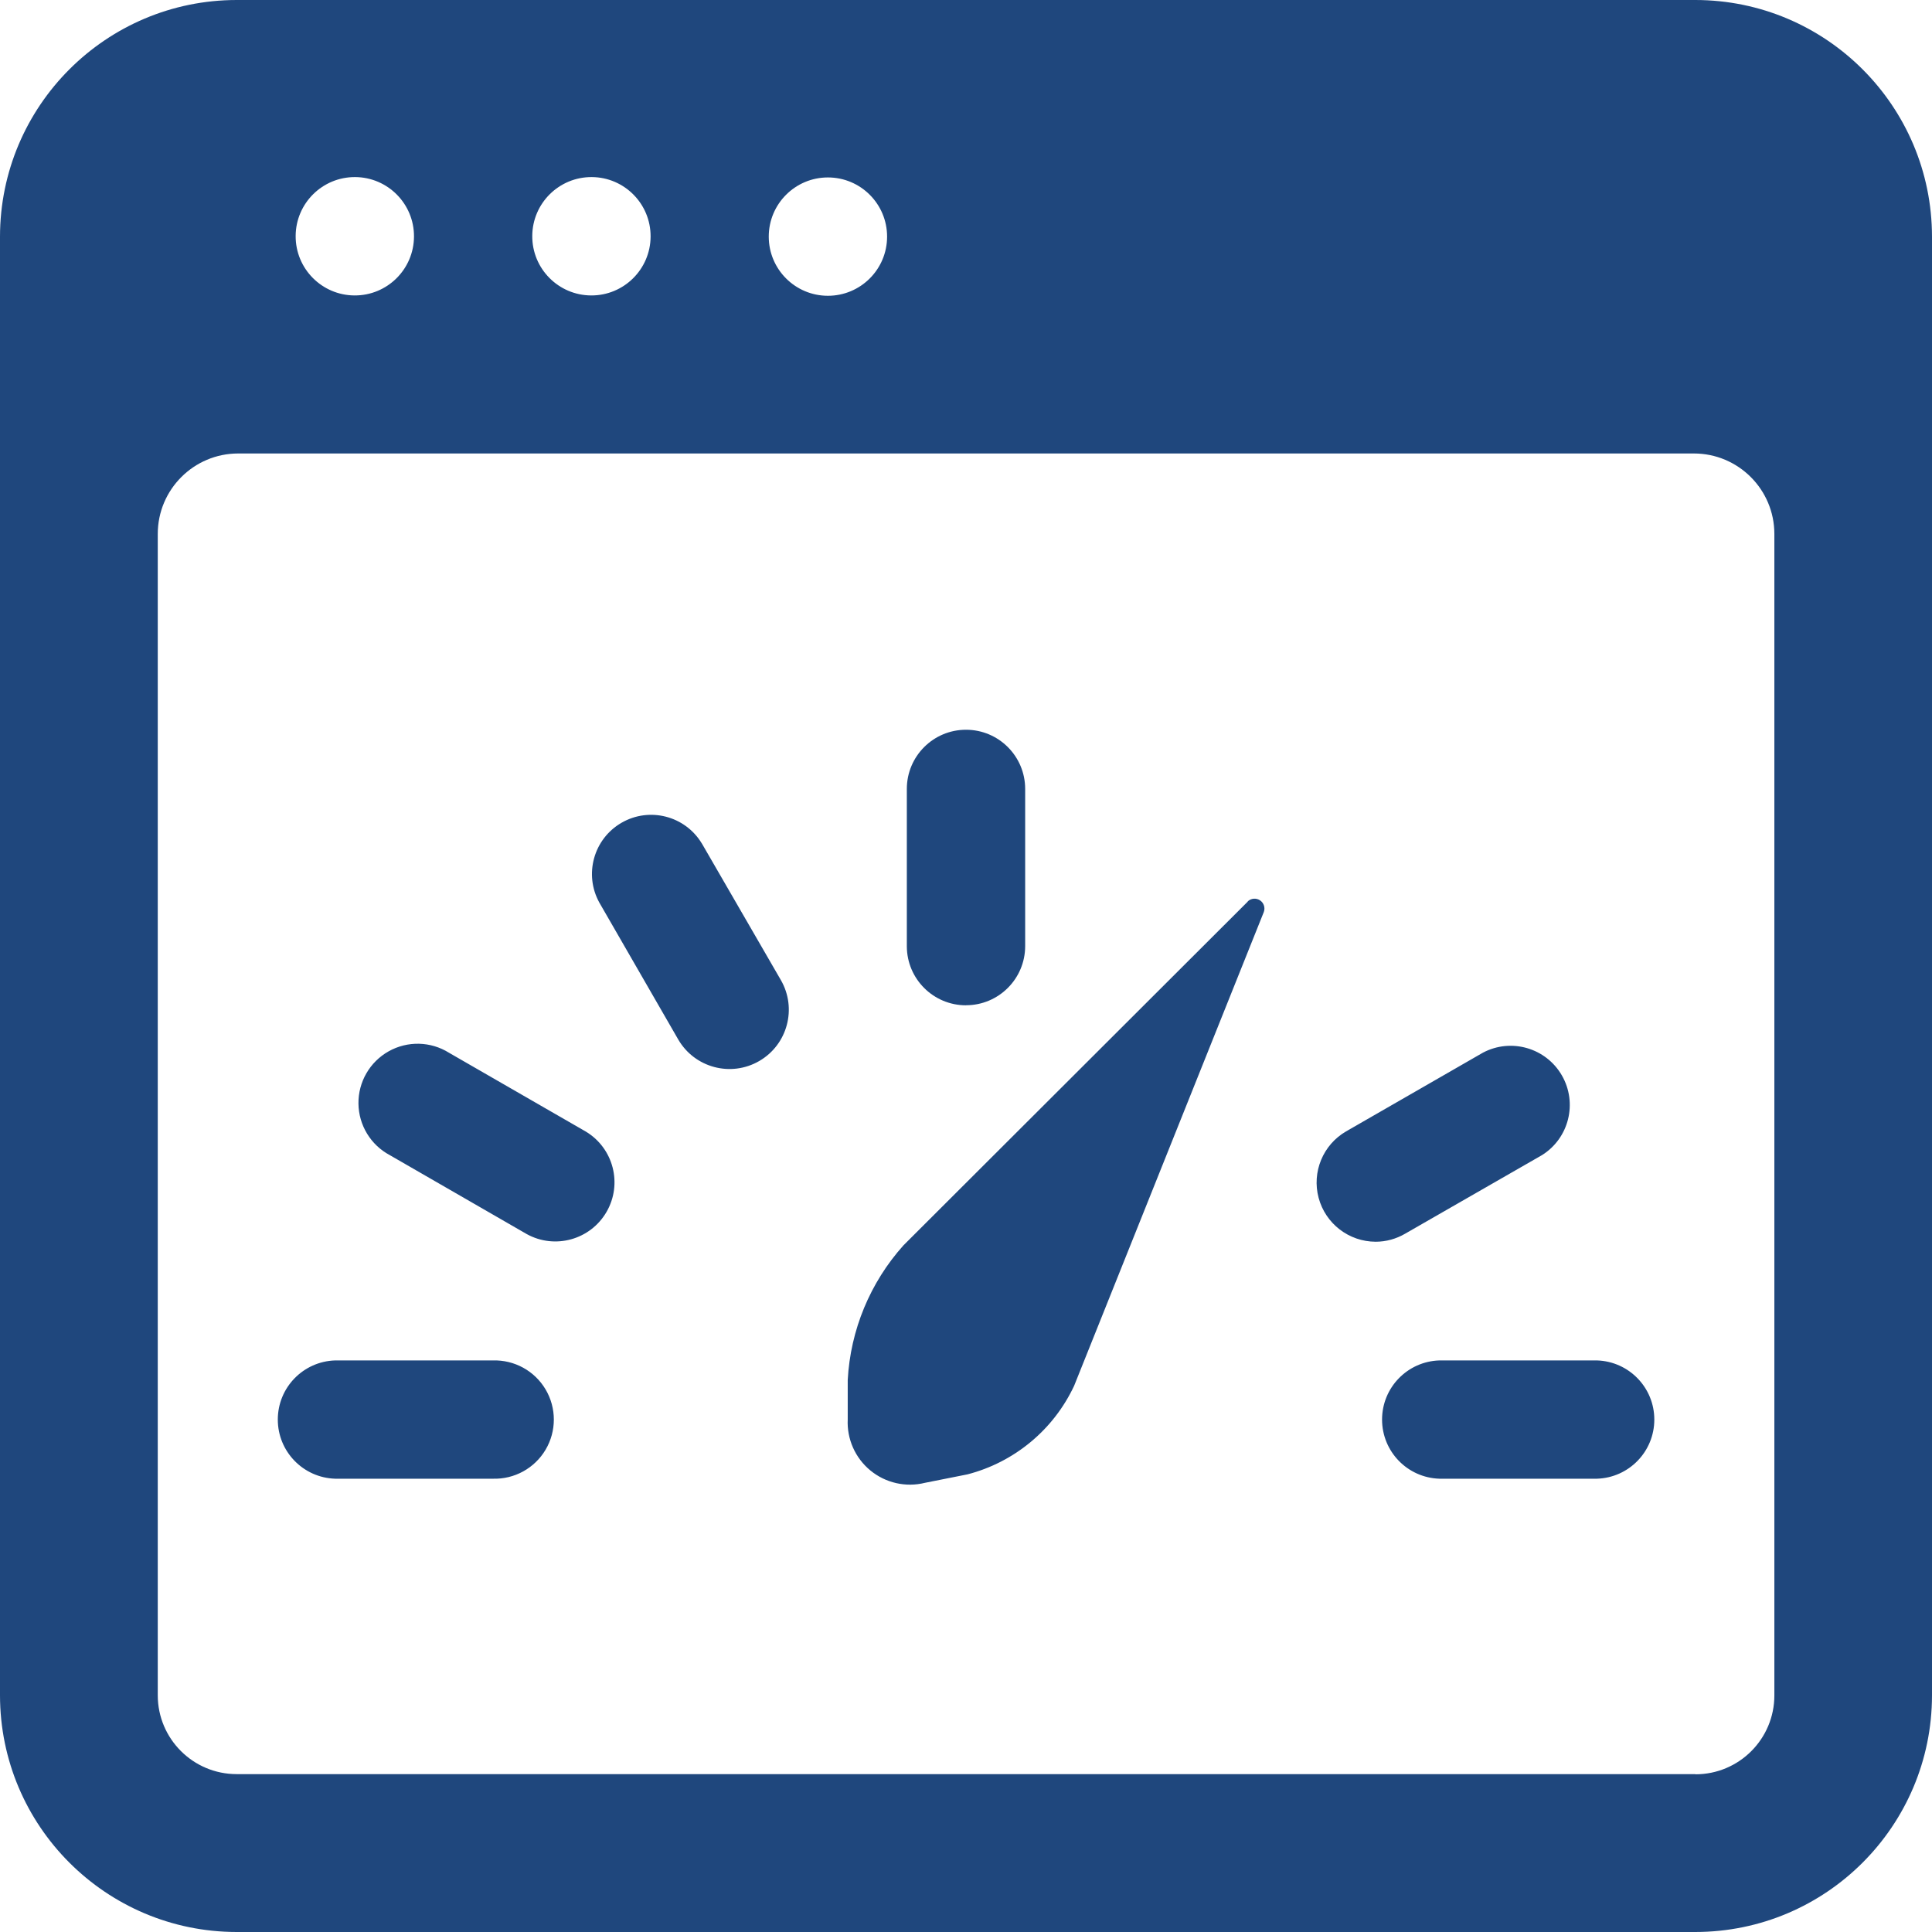
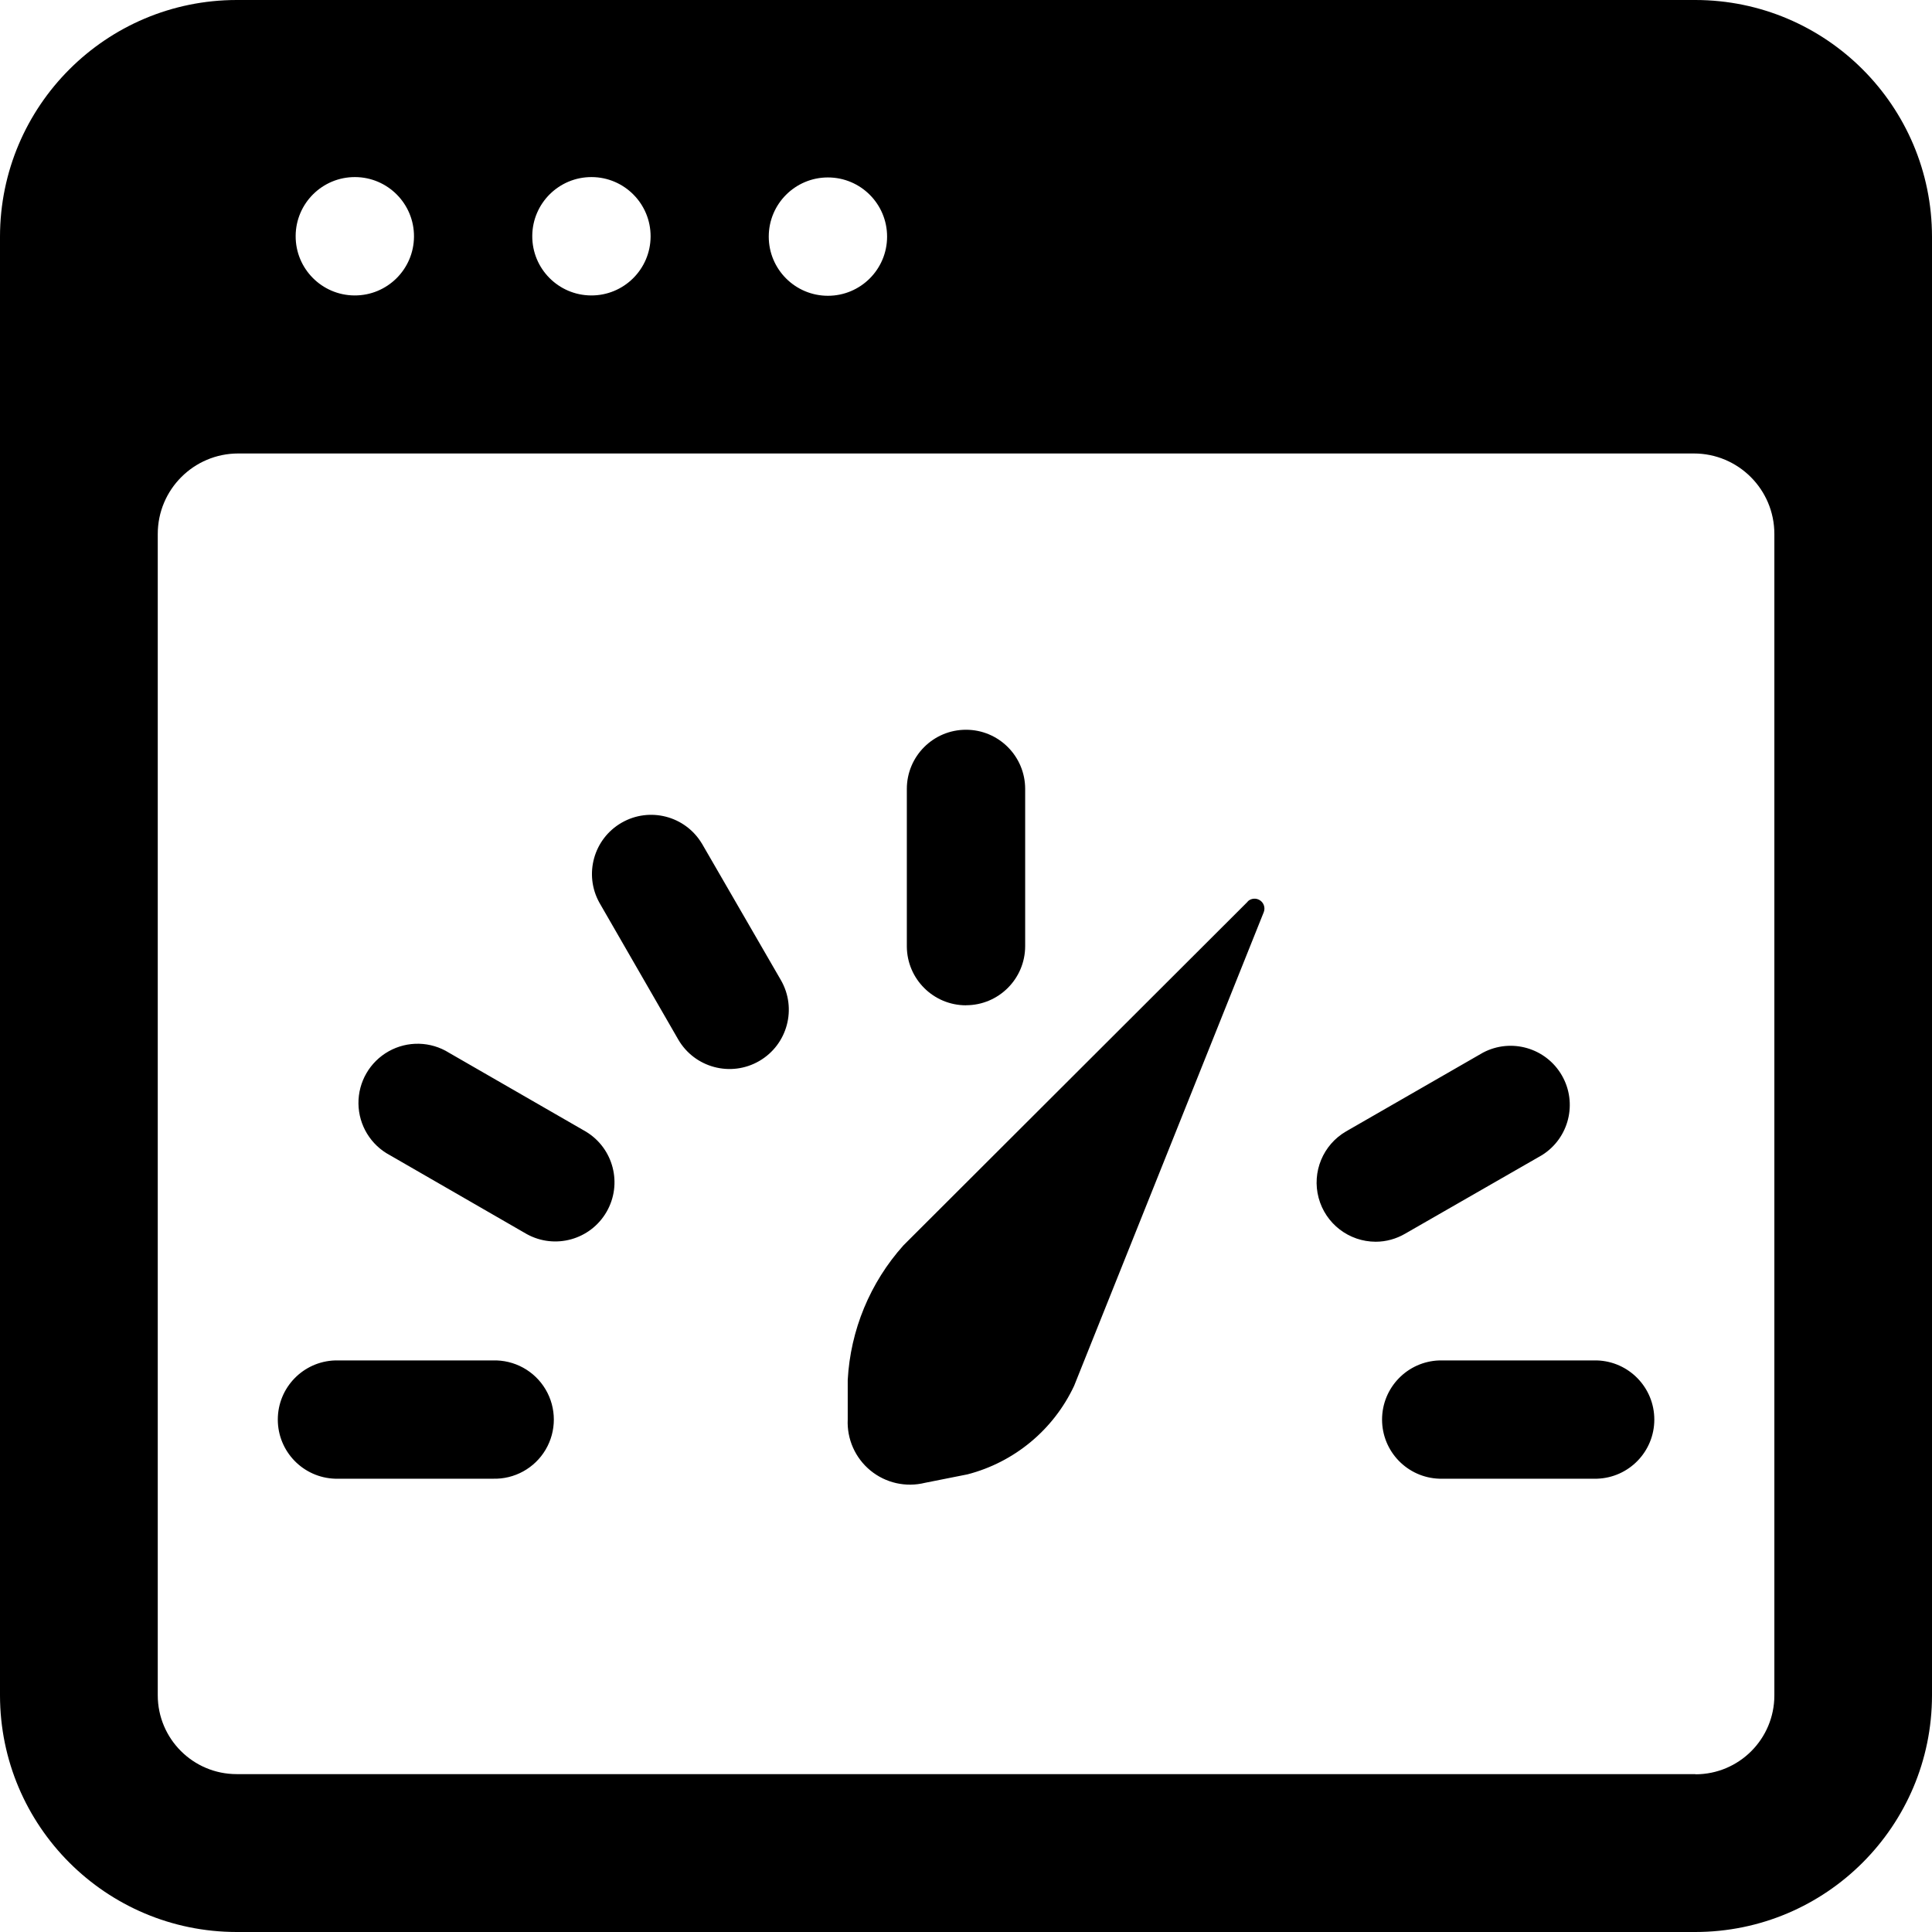
<svg xmlns="http://www.w3.org/2000/svg" viewBox="0 0 32 32">
-   <g fill="#1F477D" fill-rule="evenodd">
+   <g fill-rule="evenodd">
    <path d="M8.163 22.533H5.55a.98.98 0 000 1.959h2.612a.98.98 0 100-1.959zM9.704 18.743l-2.267-1.306a.98.98 0 10-.98 1.696l2.267 1.307a.98.98 0 00.98-1.697zM11.624 13.97a.98.98 0 00-1.697.98l1.306 2.266a.982.982 0 001.7-.984l-1.309-2.263zM16 16.65a.98.98 0 00.98-.98v-2.603a.98.98 0 10-1.96 0v2.61a.98.98 0 00.98.974zM25.541 19.132a.98.98 0 00-.978-1.697l-2.267 1.304a.98.98 0 00.49 1.828c.172 0 .34-.047.489-.134l2.266-1.301zM26.452 22.533H23.84a.98.98 0 000 1.959h2.612a.98.98 0 000-1.959zM20.667 14.933l-5.703 5.694a3.635 3.635 0 00-.923 2.23v.652a1.032 1.032 0 001.28 1.051l.704-.14a2.699 2.699 0 001.766-1.467l3.142-7.848a.164.164 0 00-.266-.176v.004z" />
    <path d="M3.919 32H28.08A3.923 3.923 0 0032 28.081V3.92A3.923 3.923 0 0028.081 0H3.92A3.923 3.923 0 000 3.919V28.08A3.923 3.923 0 003.919 32zM14.693 3.919a.98.98 0 11-1.96 0 .98.98 0 011.96 0zm-3.917 0a.98.98 0 11-1.96-.011.98.98 0 011.96.01zm-3.919 0a.98.98 0 11-1.96-.011.98.98 0 011.96.01zm21.224 25.466H3.92a1.307 1.307 0 01-1.307-1.306V8.844c0-.736.597-1.333 1.333-1.333h24.11c.736 0 1.333.597 1.333 1.333v19.237c0 .722-.585 1.307-1.307 1.307v-.003z" />
  </g>
</svg>
